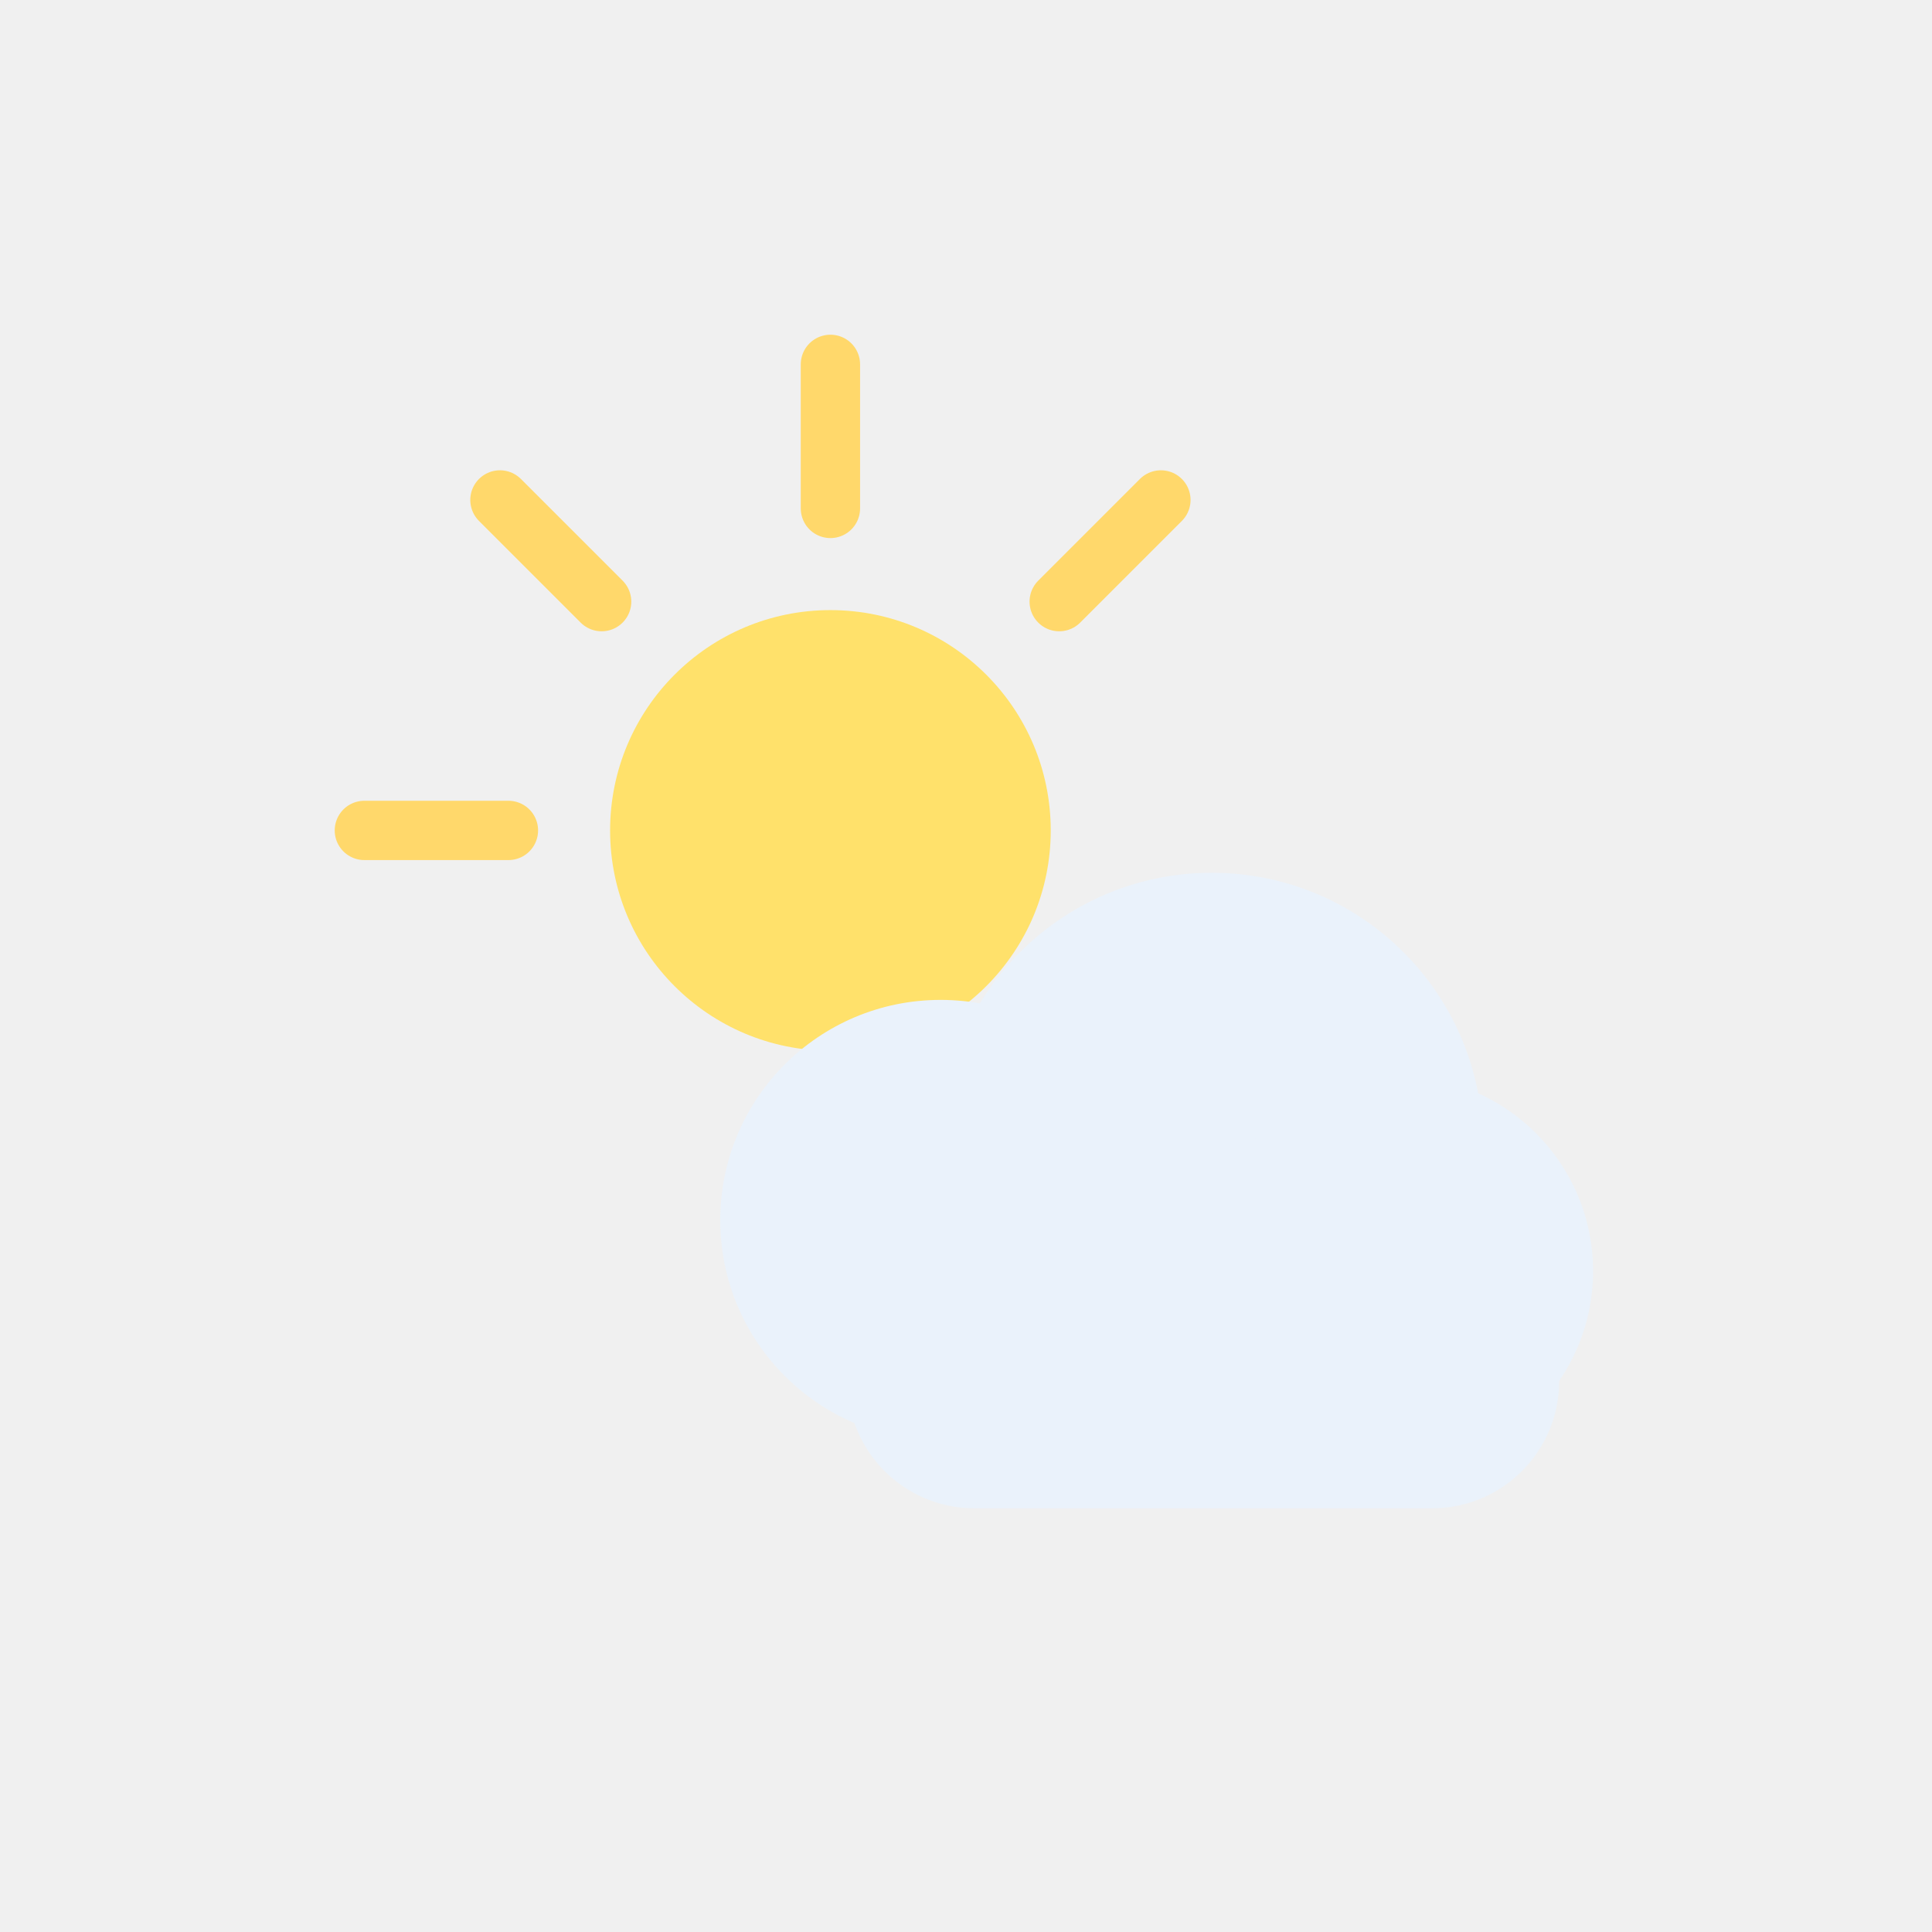
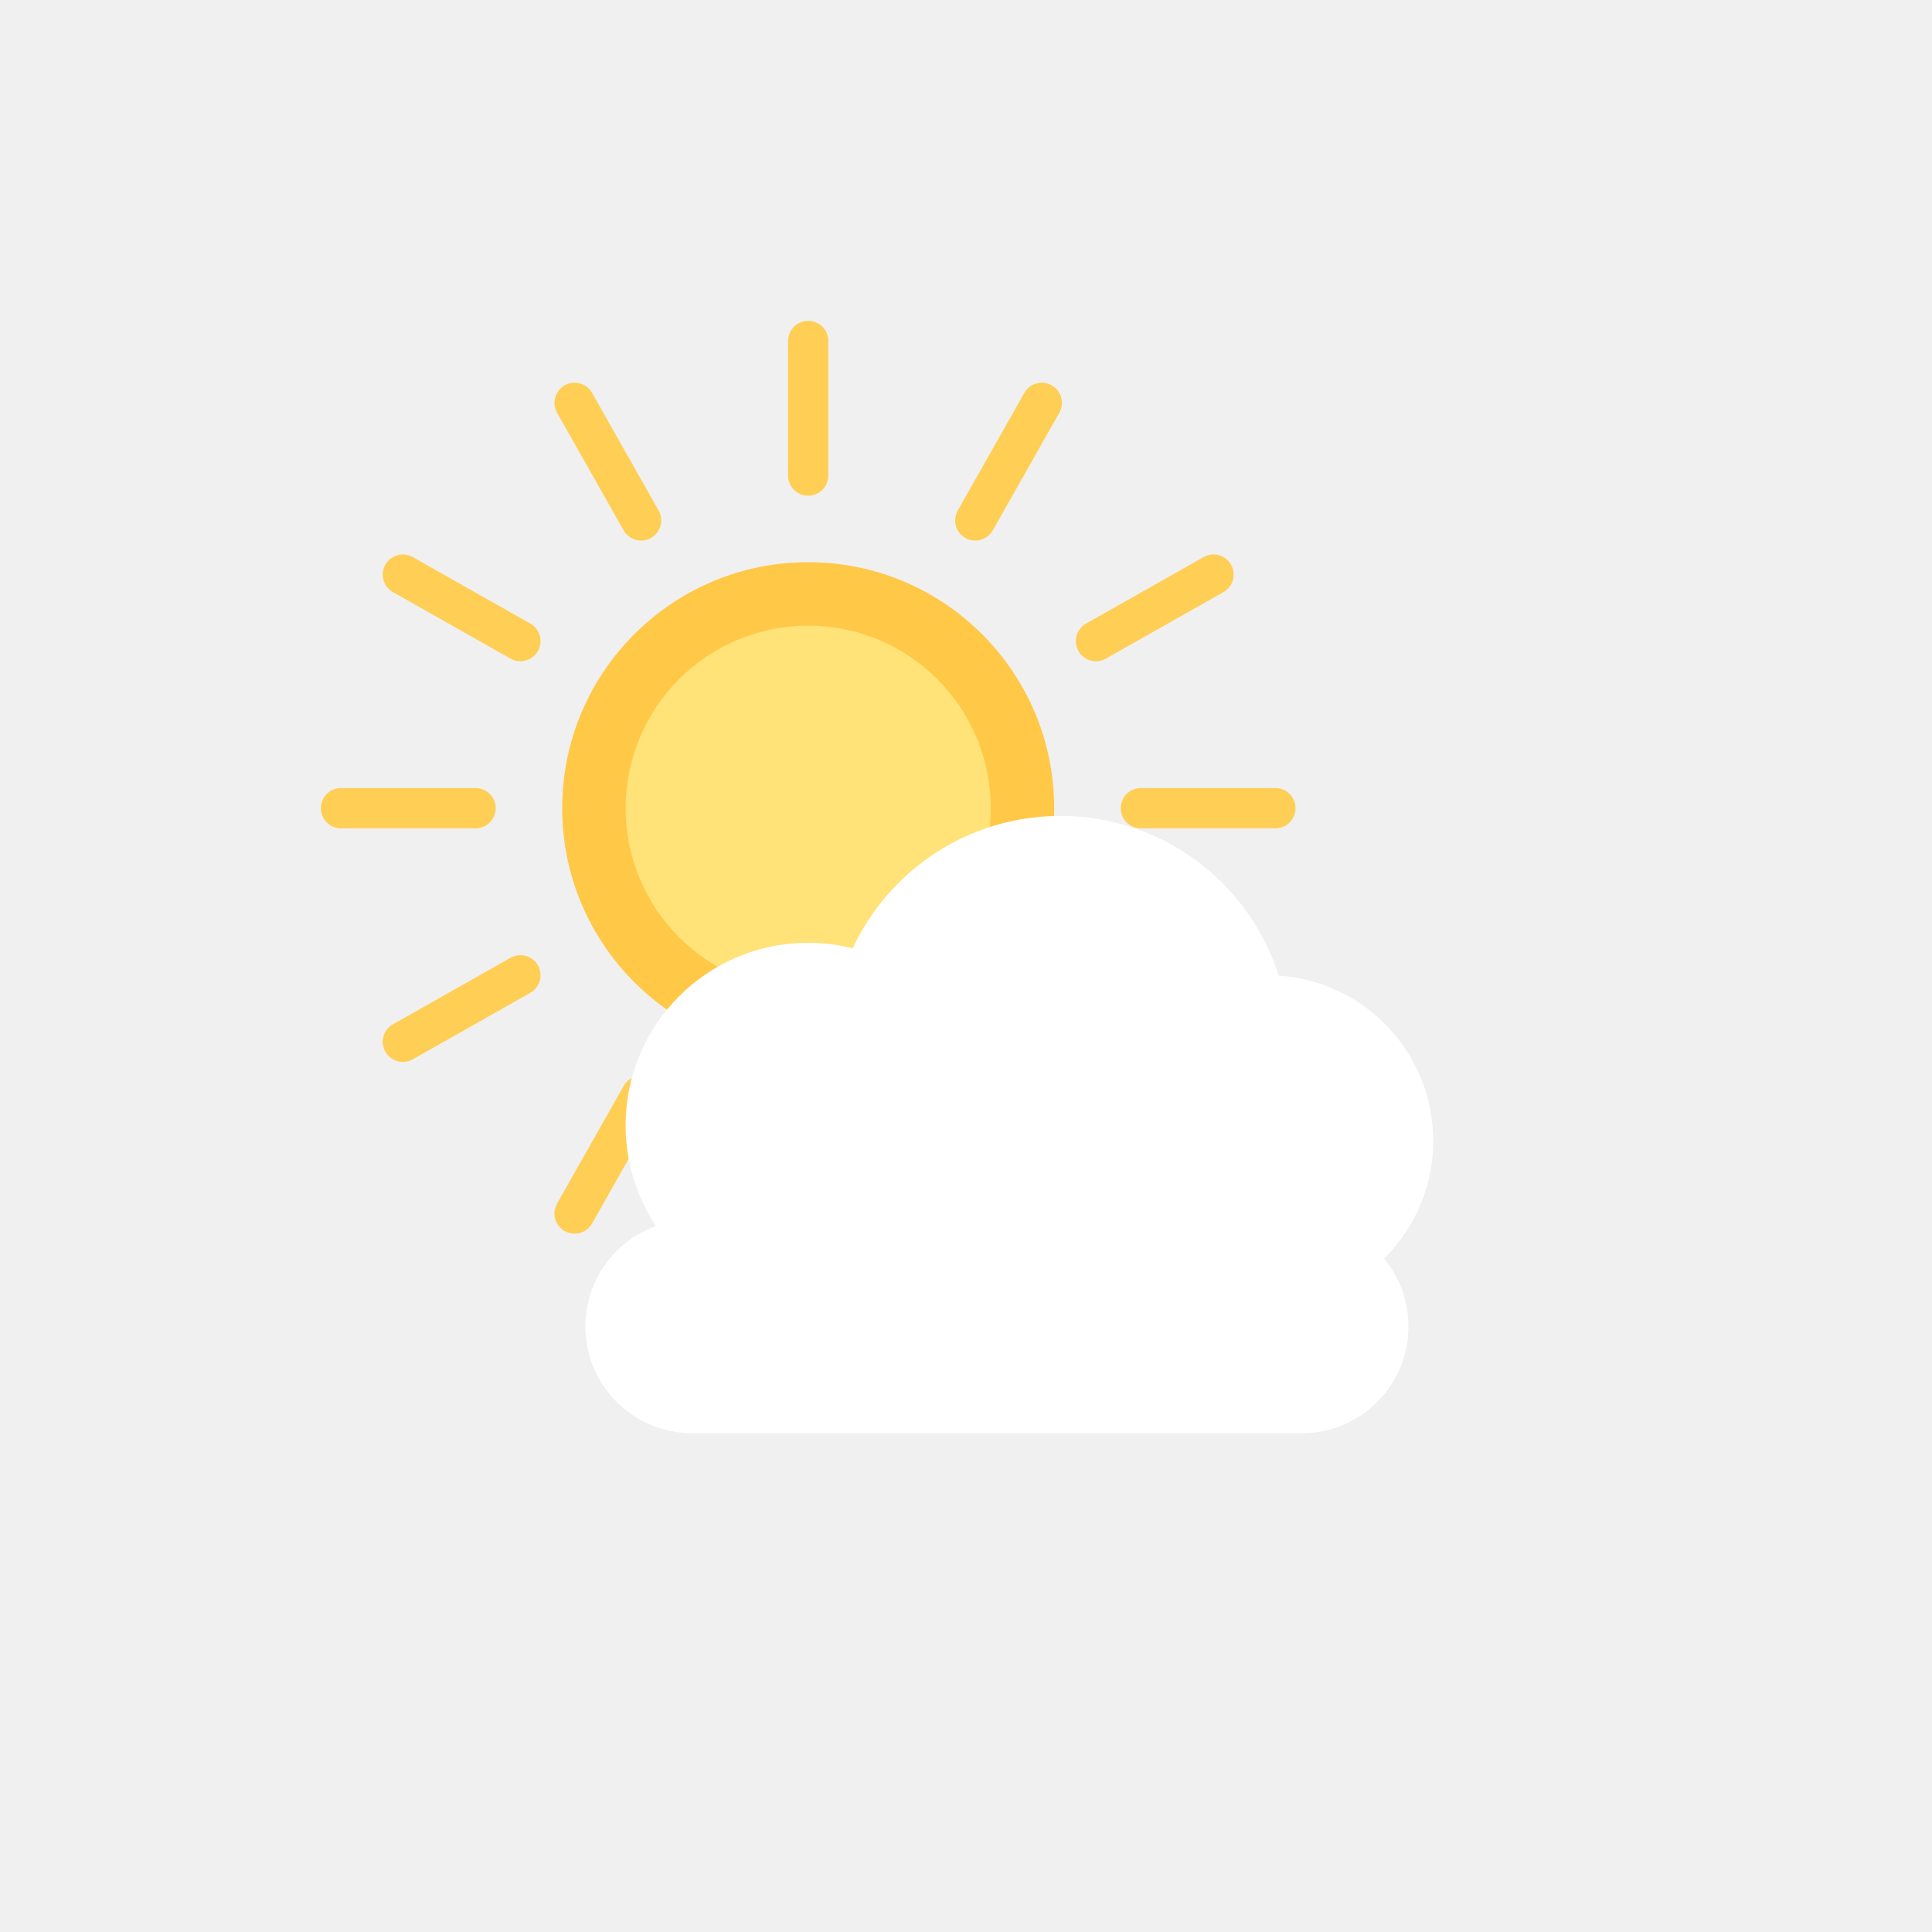
- <svg xmlns="http://www.w3.org/2000/svg" width="456" height="456" viewBox="0 0 456 456" fill="none">
-   <g stroke="#FFD86B" stroke-width="14" stroke-linecap="round">
-     <line x1="196" y1="120" x2="196" y2="86" />
-     <line x1="142" y1="142" x2="118" y2="118" />
-     <line x1="120" y1="196" x2="86" y2="196" />
-     <line x1="250" y1="142" x2="274" y2="118" />
-   </g>
-   <circle cx="196" cy="196" r="52" fill="#FFE16B" />
-   <g fill="#EAF2FB">
-     <circle cx="222" cy="288" r="52" />
-     <circle cx="286" cy="270" r="64" />
-     <circle cx="330" cy="300" r="46" />
-     <rect x="200" y="296" width="168" height="60" rx="30" />
+ <svg xmlns="http://www.w3.org/2000/svg" width="1024" height="1024" viewBox="0 0 1024 1024" fill="none">
+   <g transform="translate(512 512) scale(0.82) translate(-512 -512)">
+     <g stroke="#FFCE54" stroke-width="26" stroke-linecap="round">
+       <line x1="625" y1="410" x2="712" y2="410" />
+       <line x1="596" y1="518" x2="672" y2="561" />
+       <line x1="518" y1="596" x2="561" y2="672" />
+       <line x1="410" y1="625" x2="410" y2="712" />
+       <line x1="302" y1="596" x2="259" y2="672" />
+       <line x1="224" y1="518" x2="148" y2="561" />
+       <line x1="195" y1="410" x2="108" y2="410" />
+       <line x1="224" y1="302" x2="148" y2="259" />
+       <line x1="302" y1="224" x2="259" y2="148" />
+       <line x1="410" y1="195" x2="410" y2="108" />
+       <line x1="518" y1="224" x2="561" y2="148" />
+       <line x1="596" y1="302" x2="672" y2="259" />
+     </g>
+     <circle cx="410" cy="410" r="159" fill="#FFC847" />
+     <circle cx="410" cy="410" r="118" fill="#FFE278" />
+     <g fill="#FFFFFF">
+       <circle cx="410" cy="615" r="118" />
+       <circle cx="573" cy="563" r="148" />
+       <circle cx="707" cy="625" r="107" />
+       <rect x="266" y="676" width="532" height="138" rx="69" />
+     </g>
  </g>
</svg>
